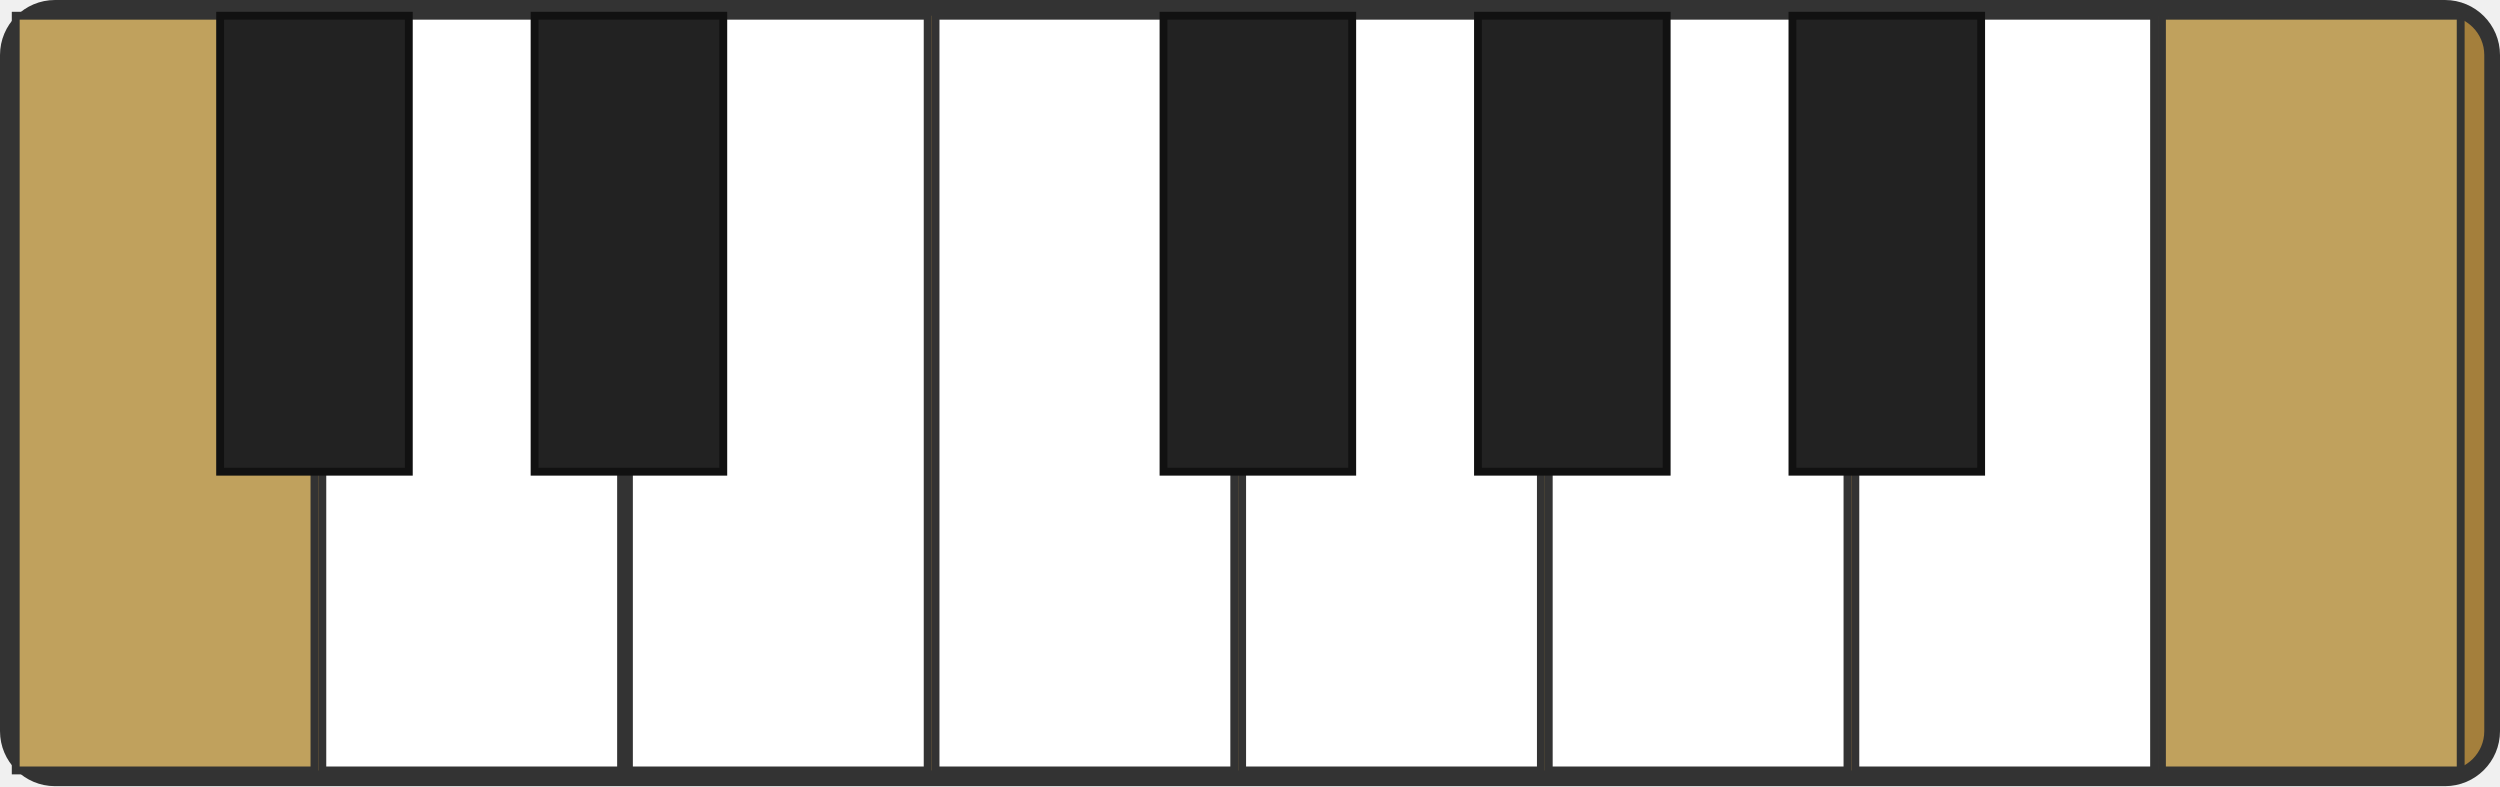
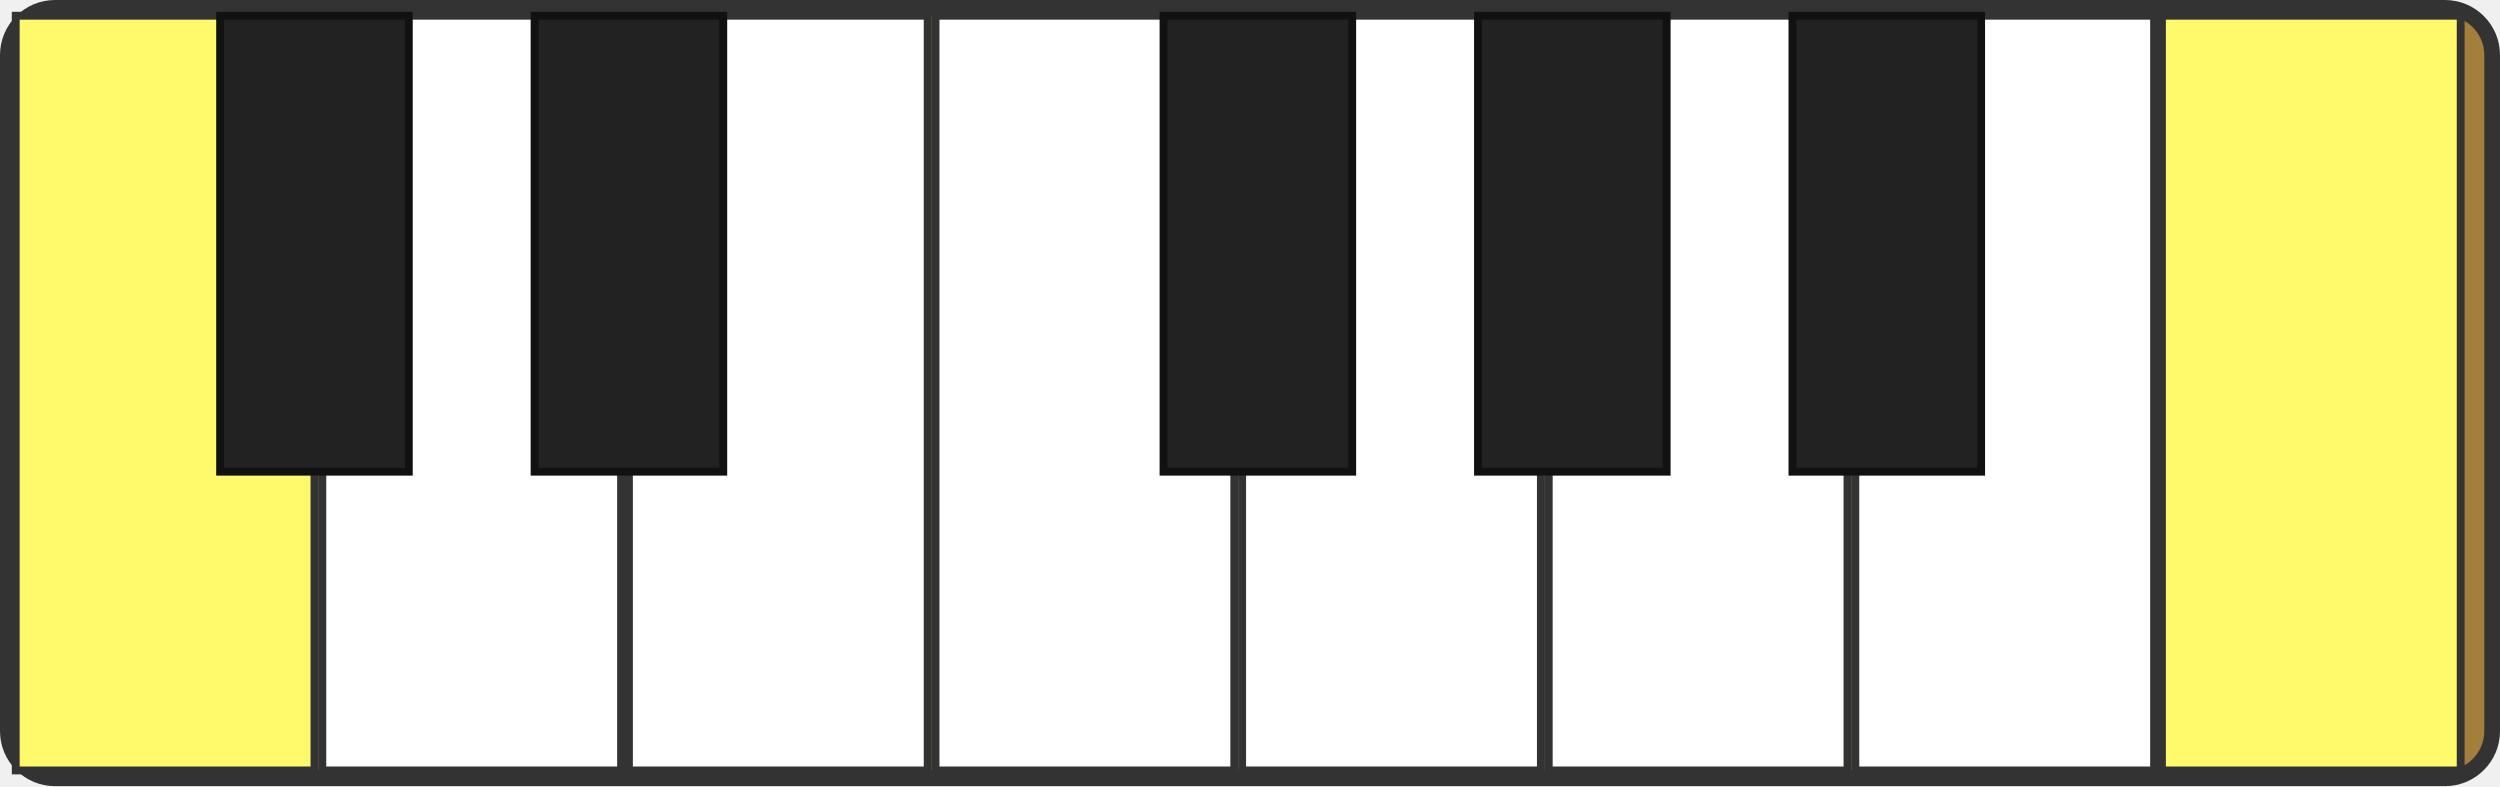
<svg xmlns="http://www.w3.org/2000/svg" viewBox="0 0 318 100" role="img">
  <rect x="1" y="1" width="316" height="98" rx="6" fill="#a47f3c" stroke="#333" stroke-width="2" />
-   <rect x="2" y="2" width="38" height="96" fill="#c0a15d" stroke="#333" stroke-width="1" />
+   <rect x="2" y="2" width="38" height="96" fill="#fffa6c" stroke="#333" stroke-width="1" />
  <rect x="41" y="2" width="38" height="96" fill="#fff" stroke="#333" stroke-width="1" />
  <rect x="80" y="2" width="38" height="96" fill="#fff" stroke="#333" stroke-width="1" />
  <rect x="119" y="2" width="38" height="96" fill="#fff" stroke="#333" stroke-width="1" />
  <rect x="158" y="2" width="38" height="96" fill="#fff" stroke="#333" stroke-width="1" />
  <rect x="197" y="2" width="38" height="96" fill="#fff" stroke="#333" stroke-width="1" />
  <rect x="236" y="2" width="38" height="96" fill="#fff" stroke="#333" stroke-width="1" />
-   <rect x="275" y="2" width="38" height="96" fill="#c0a15d" stroke="#333" stroke-width="1" />
+   <rect x="275" y="2" width="38" height="96" fill="#fffa6c" stroke="#333" stroke-width="1" />
  <rect x="28" y="2" width="24" height="58" rx="0 0 3 3" fill="#222" stroke="#111" stroke-width="1" />
  <rect x="68" y="2" width="24" height="58" rx="0 0 3 3" fill="#222" stroke="#111" stroke-width="1" />
  <rect x="148" y="2" width="24" height="58" rx="0 0 3 3" fill="#222" stroke="#111" stroke-width="1" />
  <rect x="188" y="2" width="24" height="58" rx="0 0 3 3" fill="#222" stroke="#111" stroke-width="1" />
  <rect x="228" y="2" width="24" height="58" rx="0 0 3 3" fill="#222" stroke="#111" stroke-width="1" />
</svg>
